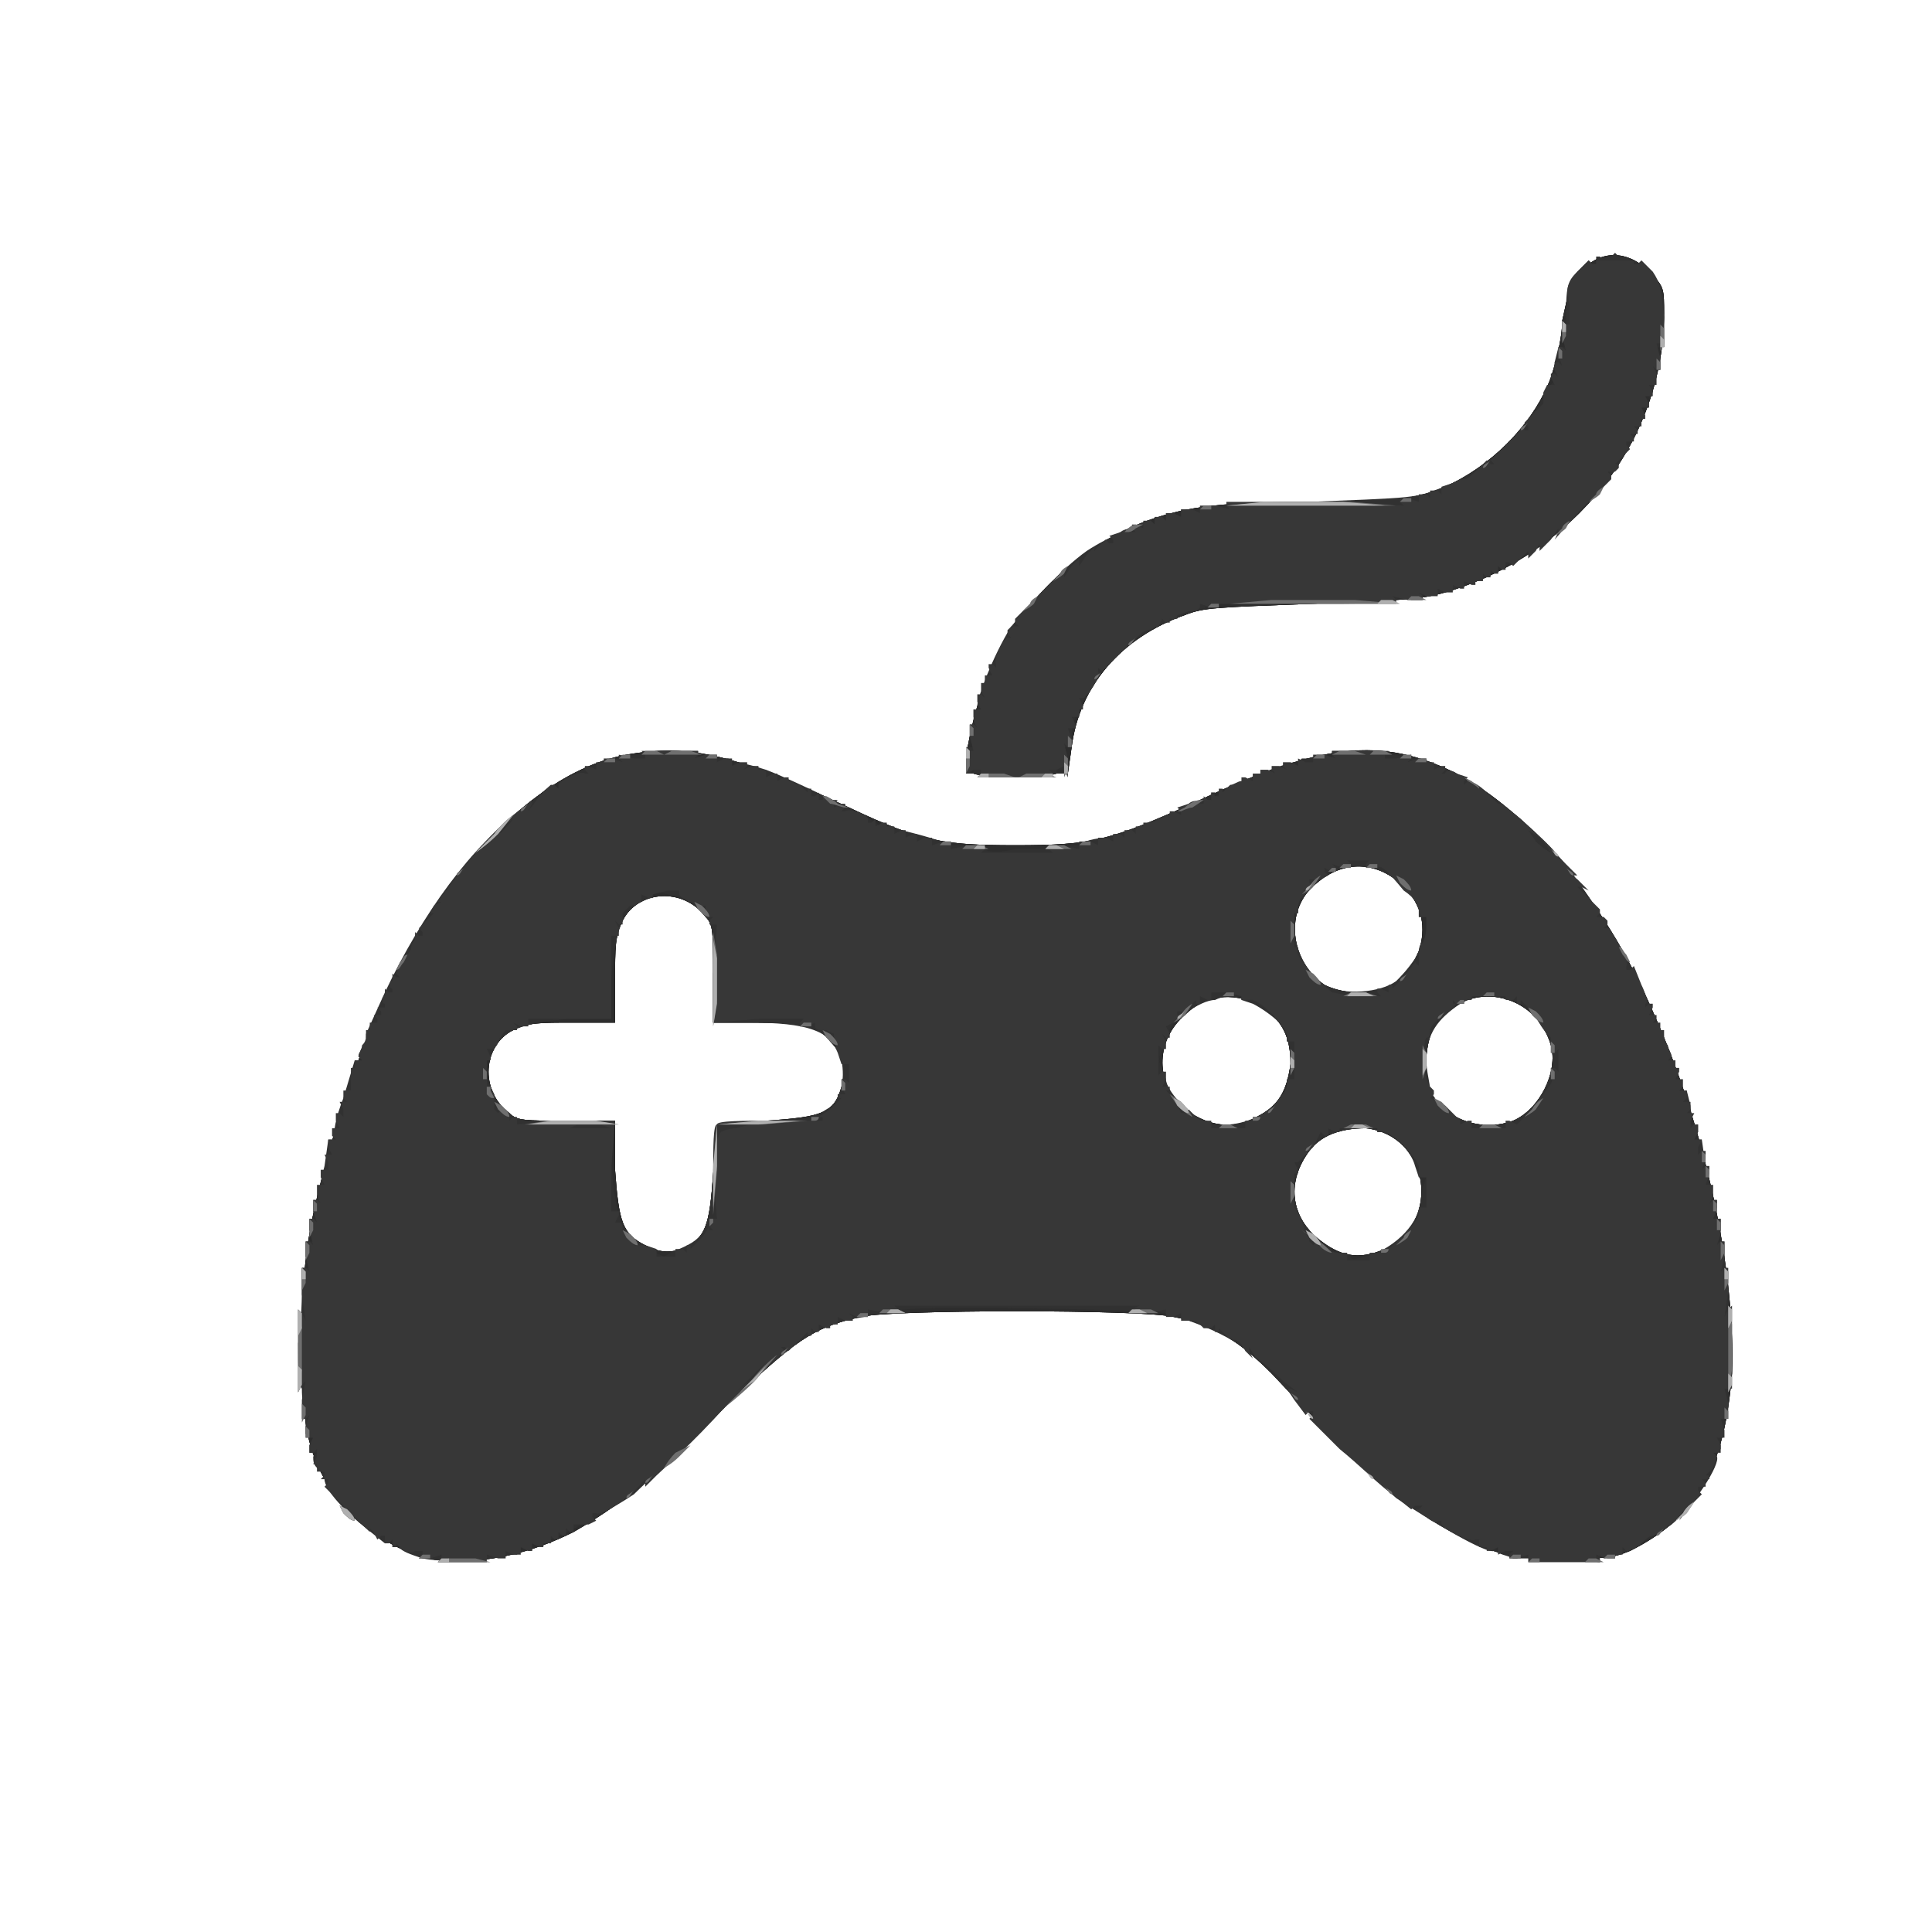
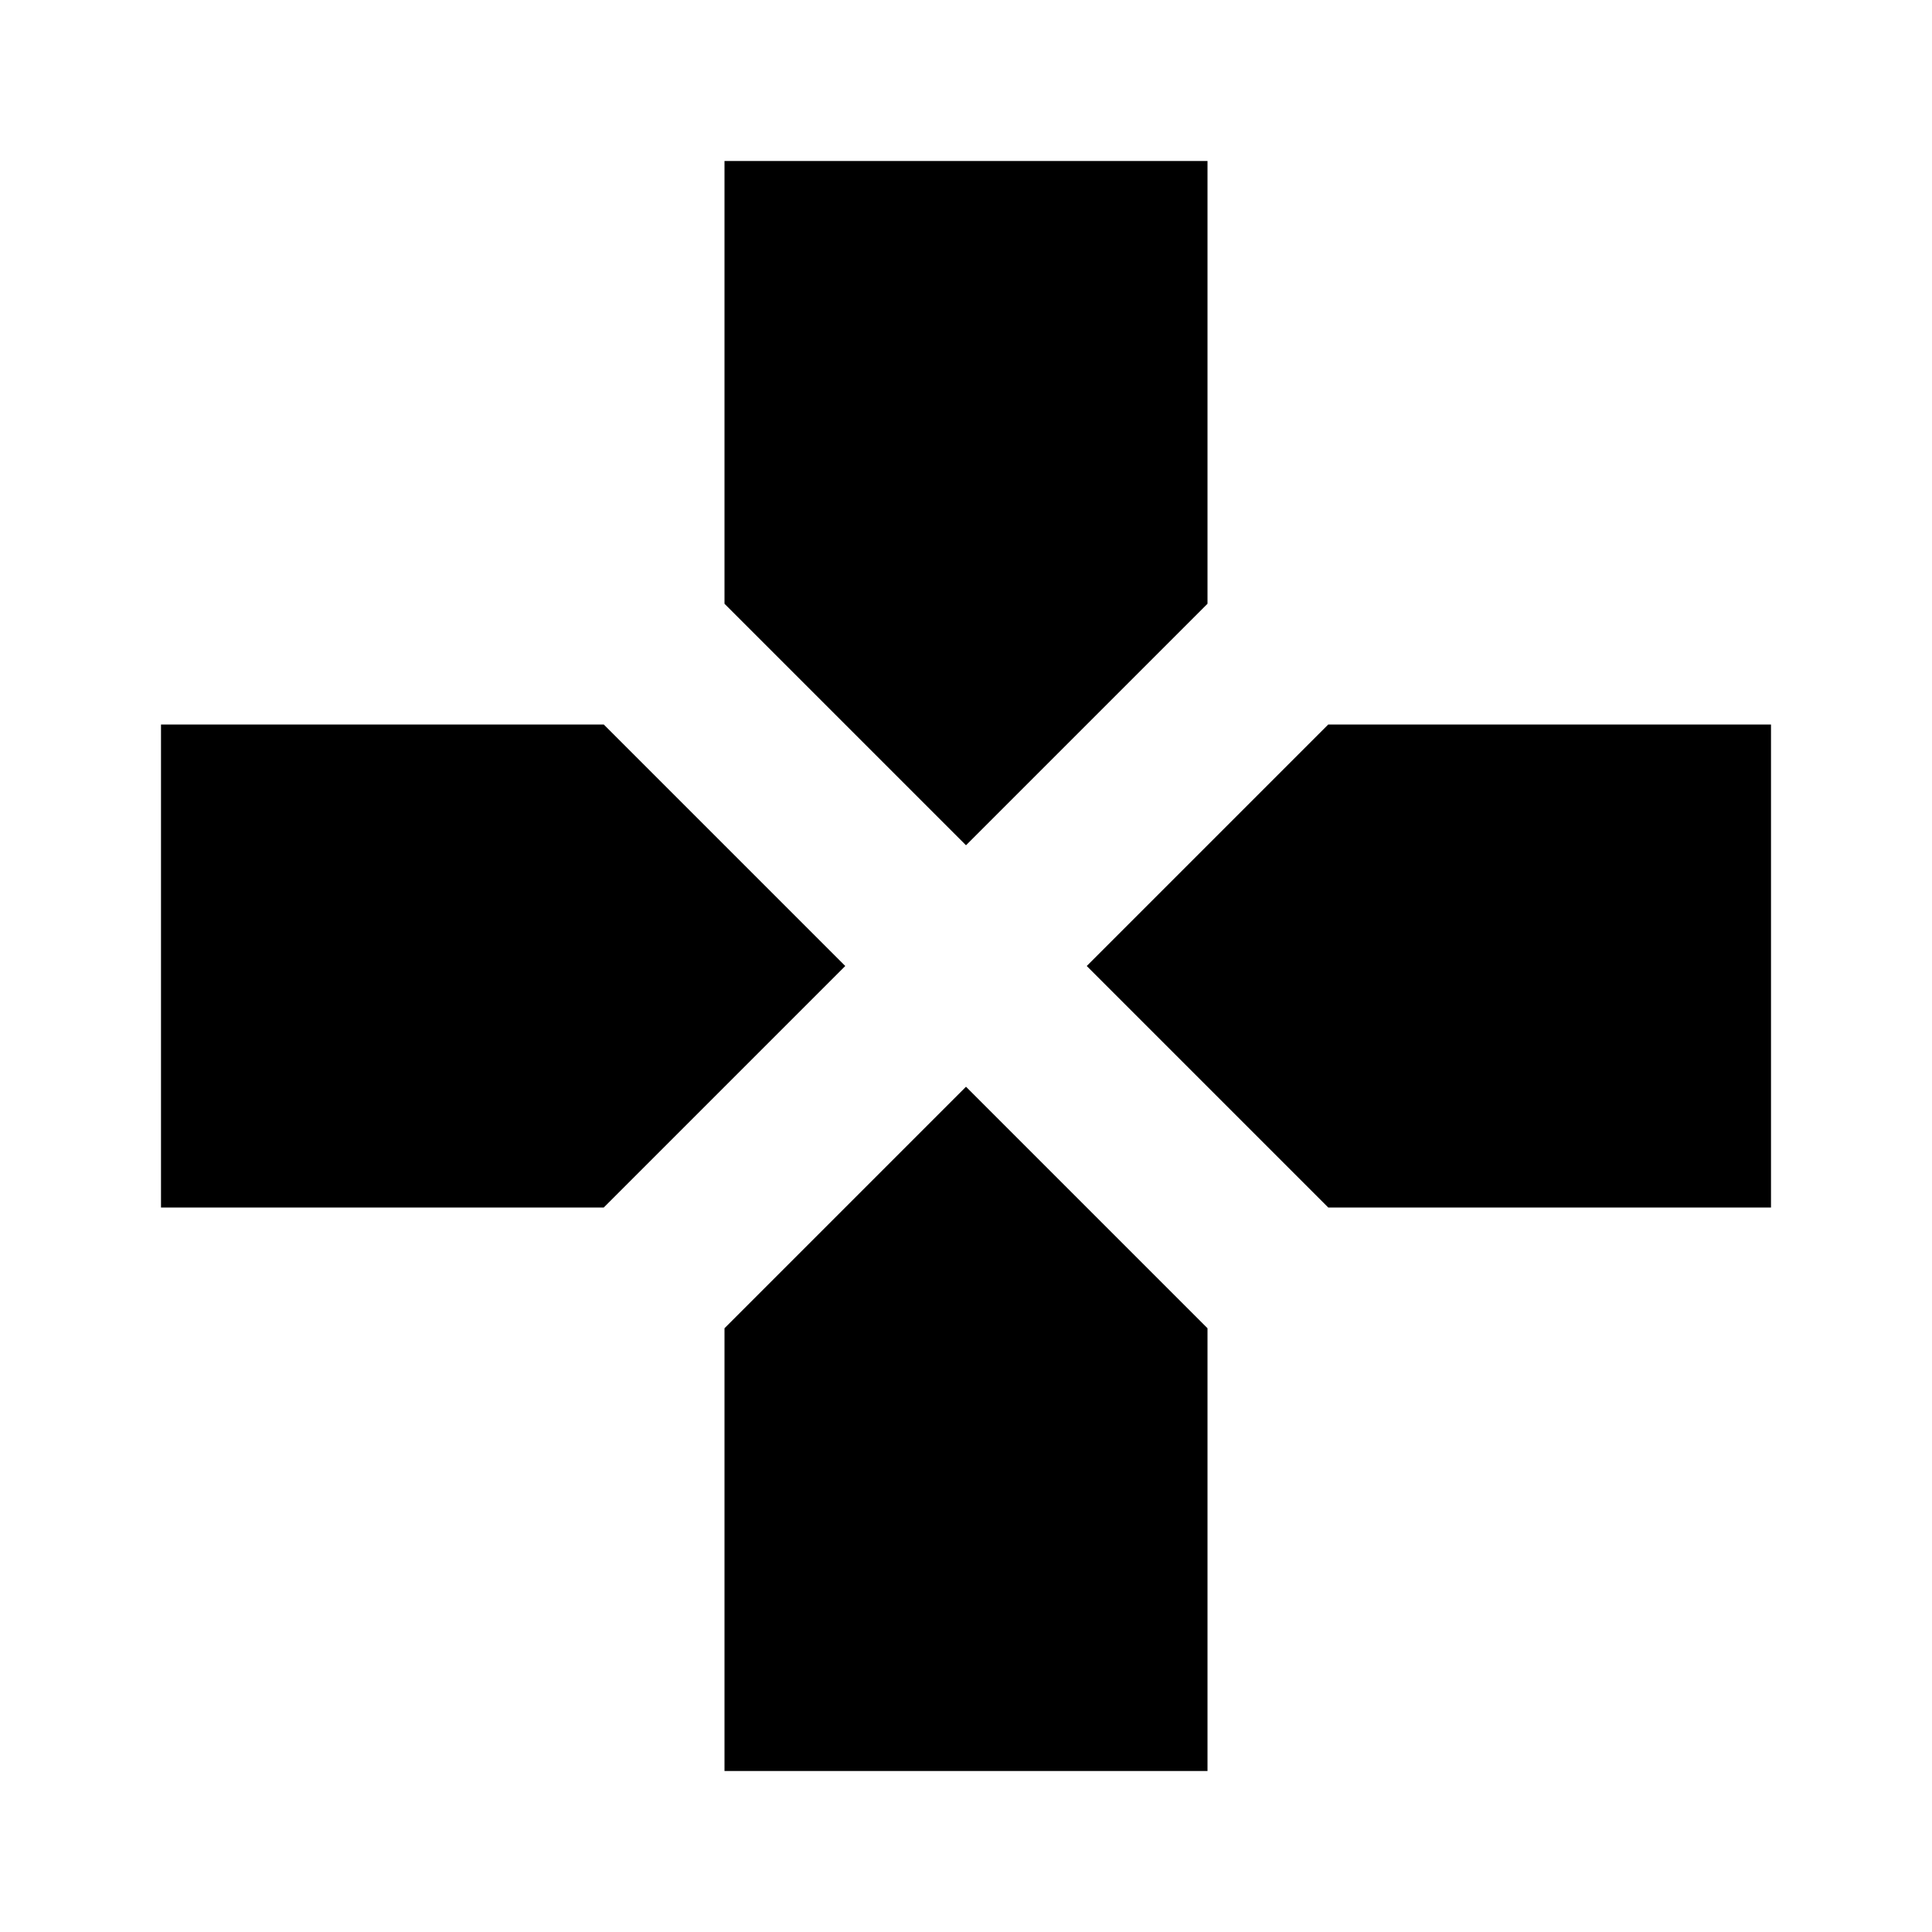
- <svg xmlns="http://www.w3.org/2000/svg" version="1.0" width="512pt" height="512pt" viewBox="0 0 512 512" preserveAspectRatio="xMidYMid meet">
-   <path fill="#000000" stroke="none" d=" M113 413  C102 410 90 401 86 392  C81 383 80 375 80 357  C80 337 81 327 87 306  C102 249 134 206 166 200  C183 197 195 200 225 214  C244 223 250 224 269 224  C289 224 294 223 318 212  C350 197 366 195 386 205  C405 215 425 238 438 268  C452 299 460 337 459 364  C457 389 450 402 432 411  C427 413 426 413 414 413  C402 413 401 413 393 410  C377 403 366 395 337 364  C329 356 322 351 311 349  C303 347 236 347 228 349  C215 352 211 355 192 373  C172 393 164 399 152 406  C138 413 124 415 113 413  Z  M367 331  C382 324 379 301 362 299  C355 299 350 301 347 305  C341 313 342 322 349 328  C355 333 360 334 367 331  Z  M181 331  C187 328 188 325 189 311  L190 298  L203 297  C218 296 221 295 223 288  C224 284 224 280 220 276  C217 272 213 271 200 271  L189 271  L189 258  C189 247 189 245 187 243  C181 235 169 236 165 244  C163 248 163 251 163 260  L163 271  L152 271  C143 271 140 271 136 273  C128 277 127 289 135 295  C137 297 139 297 150 297  L163 297  L163 310  C164 324 165 327 171 330  C175 332 177 332 181 331  Z  M333 296  C339 293 341 289 342 282  C342 275 340 271 335 267  C328 263 320 263 314 269  C307 275 306 285 312 292  C318 298 326 300 333 296  Z  M401 297  C408 294 413 284 411 277  C407 263 389 259 380 272  C378 276 377 284 379 289  C383 297 393 300 401 297  Z  M367 262  C371 260 374 257 376 252  C378 246 377 240 372 235  C365 228 356 228 349 234  C340 241 342 255 351 261  C355 263 362 264 367 262  Z  M258 205  L256 205  L256 202  C256 198 259 185 262 179  C269 161 285 145 304 138  C315 134 325 133 348 133  C371 133 377 132 385 128  C397 122 407 111 411 100  C412 97 414 90 414 85  C416 76 416 75 419 72  C424 66 432 66 438 73  C441 76 441 77 441 83  C441 117 417 147 383 157  C376 159 372 159 348 160  C322 161 319 161 314 163  C297 169 286 182 284 198  L283 205  L280 205  C276 206 260 206 258 205  Z  " />
-   <path fill="#050505" stroke="none" d=" M113 413  C102 410 90 401 86 392  C81 383 80 375 80 357  C80 337 81 327 87 306  C102 249 134 206 166 200  C183 197 195 200 225 214  C244 223 250 224 269 224  C289 224 294 223 318 212  C350 197 366 195 386 205  C405 215 425 238 438 268  C452 299 460 337 459 364  C457 389 450 402 432 411  C427 413 426 413 414 413  C402 413 401 413 393 410  C377 403 366 395 337 364  C329 356 322 351 311 349  C303 347 236 347 228 349  C215 352 211 355 192 373  C172 393 164 399 152 406  C138 413 124 415 113 413  Z  M367 331  C382 324 379 301 362 299  C355 299 350 301 347 305  C341 313 342 322 349 328  C355 333 360 334 367 331  Z  M181 331  C187 328 188 325 189 311  L190 298  L203 297  C218 296 221 295 223 288  C224 284 224 280 220 276  C217 272 213 271 200 271  L189 271  L189 258  C189 247 189 245 187 243  C181 235 169 236 165 244  C163 248 163 251 163 260  L163 271  L152 271  C143 271 140 271 136 273  C128 277 127 289 135 295  C137 297 139 297 150 297  L163 297  L163 310  C164 324 165 327 171 330  C175 332 177 332 181 331  Z  M333 296  C339 293 341 289 342 282  C342 275 340 271 335 267  C328 263 320 263 314 269  C307 275 306 285 312 292  C318 298 326 300 333 296  Z  M401 297  C408 294 413 284 411 277  C407 263 389 259 380 272  C378 276 377 284 379 289  C383 297 393 300 401 297  Z  M367 262  C371 260 374 257 376 252  C378 246 377 240 372 235  C365 228 356 228 349 234  C340 241 342 255 351 261  C355 263 362 264 367 262  Z  M258 205  L256 205  L256 202  C256 198 259 185 262 179  C269 161 285 145 304 138  C315 134 325 133 348 133  C371 133 377 132 385 128  C397 122 407 111 411 100  C412 97 414 90 414 85  C416 76 416 75 419 72  C424 66 432 66 438 73  C441 76 441 77 441 83  C441 117 417 147 383 157  C376 159 372 159 348 160  C322 161 319 161 314 163  C297 169 286 182 284 198  L283 205  L280 205  C276 206 260 206 258 205  Z  " />
-   <path fill="#2d2d2d" stroke="none" d=" M113 413  C102 410 90 401 86 392  C81 383 80 375 80 357  C80 337 81 327 87 306  C102 249 134 206 166 200  C183 197 195 200 225 214  C244 223 250 224 269 224  C289 224 294 223 318 212  C350 197 366 195 386 205  C405 215 425 238 438 268  C452 299 460 337 459 364  C457 389 450 402 432 411  C427 413 426 413 414 413  C402 413 401 413 393 410  C377 403 366 395 337 364  C329 356 322 351 311 349  C303 347 236 347 228 349  C215 352 211 355 192 373  C172 393 164 399 152 406  C138 413 124 415 113 413  Z  M367 331  C382 324 379 301 362 299  C355 299 350 301 347 305  C341 313 342 322 349 328  C355 333 360 334 367 331  Z  M181 331  C187 328 188 325 189 311  L190 298  L203 297  C218 296 221 295 223 288  C224 284 224 280 220 276  C217 272 213 271 200 271  L189 271  L189 258  C189 247 189 245 187 243  C181 235 169 236 165 244  C163 248 163 251 163 260  L163 271  L152 271  C143 271 140 271 136 273  C128 277 127 289 135 295  C137 297 139 297 150 297  L163 297  L163 310  C164 324 165 327 171 330  C175 332 177 332 181 331  Z  M333 296  C339 293 341 289 342 282  C342 275 340 271 335 267  C328 263 320 263 314 269  C307 275 306 285 312 292  C318 298 326 300 333 296  Z  M401 297  C408 294 413 284 411 277  C407 263 389 259 380 272  C378 276 377 284 379 289  C383 297 393 300 401 297  Z  M367 262  C371 260 374 257 376 252  C378 246 377 240 372 235  C365 228 356 228 349 234  C340 241 342 255 351 261  C355 263 362 264 367 262  Z  M258 205  L256 205  L256 202  C256 198 259 185 262 179  C269 161 285 145 304 138  C315 134 325 133 348 133  C371 133 377 132 385 128  C397 122 407 111 411 100  C412 97 414 90 414 85  C416 76 416 75 419 72  C424 66 432 66 438 73  C441 76 441 77 441 83  C441 117 417 147 383 157  C376 159 372 159 348 160  C322 161 319 161 314 163  C297 169 286 182 284 198  L283 205  L280 205  C276 206 260 206 258 205  Z  " />
-   <path fill="#313131" stroke="none" d=" M112 413  C109 412 106 411 106 410  L106 409  L105 410  L104 410  L104 409  L104 408  L103 408  L102 409  L97 405  C92 401 86 395 86 392  C86 391 85 390 84 389  C83 388 83 387 83 386  L84 385  L83 385  L82 385  L82 383  L83 381  L82 381  L81 380  L81 375  C80 372 80 369 80 368  C79 367 79 362 79 356  C80 350 80 343 80 341  L80 336  L81 336  L82 336  L81 333  L81 329  L82 329  L83 329  L82 326  L82 323  L83 323  L84 323  L83 321  L83 318  L84 318  L85 318  L85 317  C84 317 85 313 86 309  L87 302  L88 302  L89 302  L89 301  C88 301 89 296 91 291  L94 281  L95 281  L96 281  L95 280  C95 279 96 278 96 277  L98 275  L97 275  L97 274  L102 263  C112 242 125 224 139 214  L146 208  L147 209  L148 209  L148 208  C148 206 161 201 165 201  C167 200 169 200 170 200  C170 199 174 199 178 199  L185 199  L185 200  L185 201  L189 201  L193 201  L194 202  L194 203  L195 202  C196 202 200 203 203 204  C211 207 231 217 232 218  C232 218 233 219 234 219  C235 219 248 222 252 224  C253 224 255 224 257 224  C259 224 261 224 261 225  C262 226 265 226 269 225  C272 225 278 225 280 225  C282 224 285 224 286 224  C287 223 290 222 294 222  C298 221 304 218 309 216  C314 214 318 212 319 212  L321 212  L321 211  L321 210  L322 210  L322 211  L324 210  C326 208 341 202 343 202  L344 203  L344 202  L345 201  L349 201  L353 201  L353 200  L353 199  L360 199  C364 199 368 199 368 200  C369 200 371 200 373 201  C383 201 402 214 414 228  C423 239 437 263 438 269  C438 270 439 271 439 271  C440 272 446 287 445 288  L445 289  L446 289  L447 289  L448 293  C448 295 449 297 448 297  L448 298  L449 298  L450 298  L450 300  L449 302  L450 302  L451 302  L452 309  C453 313 454 317 453 317  L453 318  L454 318  L455 318  L455 321  L454 323  L455 323  L456 323  L456 326  L455 329  L456 329  L457 329  L457 332  C457 333 457 335 457 336  C458 337 458 345 458 354  C458 372 458 375 457 376  C457 377 457 379 456 381  L456 384  L455 385  L454 385  L455 386  C456 388 449 399 443 404  C437 408 428 413 425 413  L424 412  L424 413  L424 414  L414 413  L405 413  L405 413  L405 413  L401 413  C399 412 397 412 397 411  L397 410  L396 411  C394 412 379 403 370 397  C362 390 350 378 339 366  C331 357 325 353 309 348  C304 347 247 346 240 347  C238 347 233 348 229 349  C216 351 211 355 192 373  C182 383 171 393 168 396  C159 402 143 410 142 409  L141 409  L141 410  L141 411  L140 411  L138 410  L138 411  L137 412  L134 412  C132 413 130 413 129 413  C128 414 117 414 112 413  Z  M365 332  C373 328 377 322 377 315  L378 312  L377 312  L376 312  L375 309  C374 305 369 300 366 300  L365 300  L365 299  L365 298  L359 299  C352 300 350 301 346 306  C343 310 342 316 344 321  C345 325 352 332 355 332  C356 332 357 332 358 333  C358 334 359 334 365 332  Z  M180 331  C187 328 188 326 189 311  L190 298  L203 297  C214 297 216 296 219 294  C223 292 224 286 223 281  C221 273 214 271 198 271  L189 271  L189 258  C189 247 189 245 187 243  C184 239 182 238 177 237  L173 236  L173 237  C173 237 172 238 170 239  C165 241 163 247 162 259  C162 265 162 270 162 270  C162 270 157 270 151 270  C139 271 133 273 131 278  C130 280 129 281 129 281  L128 281  L129 285  C130 290 131 292 135 295  C137 297 139 297 150 297  L163 297  L162 303  C162 312 163 323 166 326  C167 328 171 331 176 333  C176 333 178 332 180 331  Z  M333 296  C339 293 342 289 342 281  C342 275 341 274 339 271  C337 269 334 267 332 266  L329 265  L329 264  L329 263  L327 264  C326 264 324 264 322 265  C318 265 310 271 310 273  C310 274 309 276 308 278  C307 280 307 282 308 283  C308 284 309 286 309 286  C309 289 315 295 318 297  C323 299 329 298 333 296  Z  M401 297  C408 294 413 284 411 277  C410 273 406 268 403 266  C402 265 399 265 396 264  C392 263 391 264 387 266  C381 270 378 274 378 281  C378 284 379 287 379 289  C383 297 393 300 401 297  Z  M370 260  C371 259 373 257 375 254  C376 252 377 250 377 250  C377 250 378 248 378 246  L378 243  L377 243  L376 243  L376 241  C376 240 374 237 372 235  C365 228 356 228 348 234  C347 236 345 238 344 240  L344 242  L343 242  L342 242  L343 247  C344 254 347 258 351 261  C356 264 366 263 370 260  Z  M258 205  L258 204  L257 205  L256 205  L256 202  L256 198  L257 198  L258 198  L257 195  L257 192  L258 192  L259 192  L258 190  L258 188  L259 188  L260 188  L259 187  C259 185 263 174 268 166  C273 160 281 151 288 146  C294 142 304 138 305 138  L306 139  L306 138  L306 137  L308 137  L309 138  L309 137  L309 136  L311 136  L313 137  L313 136  L313 135  L315 135  C316 135 317 135 318 135  C319 134 332 133 347 133  C372 132 375 132 380 130  C392 126 402 117 408 107  C409 105 411 102 411 102  C411 102 412 101 412 101  C412 100 412 98 412 96  L413 92  L414 92  L415 92  L415 88  C415 76 415 75 418 72  L421 69  L422 70  L423 70  L423 69  L423 68  L424 68  C425 69 426 68 427 68  L428 67  L429 68  C430 68 431 68 432 69  C433 69 436 70 437 72  C440 75 441 76 441 84  L441 92  L440 92  L439 92  L440 95  L440 98  L439 98  L439 98  L438 101  L438 104  L437 105  L436 105  L437 107  L437 108  L436 108  L435 108  L435 109  C437 112 426 129 417 137  C411 143 399 151 398 150  L397 150  L397 151  L397 152  L396 152  L396 151  L394 153  C392 154 379 158 378 158  L377 157  L377 158  L377 159  L374 159  L371 158  L370 159  C370 160 360 160 347 160  C335 160 324 160 323 160  C304 165 293 173 287 186  C286 188 285 190 285 190  L285 190  L284 194  L284 198  L283 198  L282 198  L283 202  L283 205  L282 204  L280 204  L280 205  C279 206 259 206 258 205  Z  " />
-   <path fill="#373737" stroke="none" d=" M117 413  L117 412  L114 413  L111 413  L112 412  L112 411  L110 411  C109 412 108 411 107 411  L105 409  L105 410  L104 410  L104 409  L104 408  L103 409  L102 409  L102 408  L102 407  L101 407  L100 408  L99 406  L98 405  L98 405  L98 406  L92 400  L86 394  L87 393  L87 392  L86 392  L85 392  L86 391  L86 390  L85 390  L84 390  L84 388  L85 387  L84 388  L83 388  L84 386  L84 384  L83 385  L82 385  L82 383  L83 381  L82 381  L81 381  L81 378  L82 375  L81 376  L80 376  L80 371  L81 366  L80 367  L79 369  L79 358  L79 347  L80 348  L81 350  L80 343  L80 336  L81 336  L82 337  L81 333  L81 329  L82 329  L83 330  L82 326  L82 323  L83 323  L84 324  L83 321  L83 318  L84 318  L85 319  L84 317  L84 314  L85 314  L86 314  L85 312  L85 310  L86 310  L87 310  L87 308  L86 306  L87 306  L88 306  L87 304  L87 302  L88 302  L89 302  L88 301  L88 299  L89 299  L90 299  L89 297  L89 295  L90 295  L91 296  L91 294  L90 292  L91 292  L92 292  L91 291  L91 289  L92 289  L93 289  L93 288  C93 287 93 286 93 285  L93 283  L94 283  L95 284  L94 283  L94 281  L95 281  L96 281  L95 280  C95 279 96 278 96 277  C97 276 97 275 97 274  L97 273  L98 273  L99 274  L98 273  L98 271  L99 271  L100 271  L100 270  L99 269  L100 269  L101 269  L101 268  L100 267  L101 267  L102 267  L102 266  C101 266 101 264 102 264  L102 262  L103 263  L104 263  L104 262  C103 262 103 260 104 260  L104 258  L105 259  L106 259  L105 258  C105 257 106 255 107 254  C108 253 109 252 109 251  C109 251 109 250 110 249  L110 247  L111 248  L112 248  L112 247  L111 246  L113 244  L115 242  L114 242  L114 242  L115 240  L117 239  L117 239  L116 239  L119 235  C124 228 131 220 136 216  L141 212  L141 213  L140 215  L143 211  L146 208  L147 208  L148 209  L148 208  C148 207 154 204 155 205  L156 205  L155 204  L155 203  L156 203  L158 204  L158 203  L158 202  L160 202  L161 203  L160 202  L160 201  L162 201  L165 202  L164 201  L164 200  L168 201  L171 201  L171 200  L170 199  L178 199  L185 199  L185 200  L184 201  L187 200  L190 200  L190 201  L190 202  L192 201  L194 201  L194 202  L194 203  L196 202  L198 202  L198 203  L197 204  L199 203  L201 203  L201 204  L200 205  L201 204  L203 204  L203 205  L203 206  L205 205  L206 205  L206 206  L206 207  L208 206  L209 206  L209 207  L208 208  L209 207  C210 207 211 208 212 208  L214 210  L214 209  L215 209  L215 210  L215 211  L216 211  L217 210  L217 211  L217 212  L218 212  C218 211 220 211 220 212  L222 212  L221 213  L221 214  L223 213  L224 213  L224 214  L223 215  L224 215  C225 214 230 216 230 217  L230 218  L231 218  L232 217  L232 218  L232 219  L234 218  L235 218  L235 219  L234 220  L235 219  L237 219  L237 220  L237 221  L239 220  L240 220  L240 221  L240 222  L242 221  L243 221  L243 222  L243 223  L245 222  L247 222  L247 223  L247 224  L250 223  L252 223  L252 224  L252 225  L257 224  L261 224  L261 225  L260 226  L270 226  L279 226  L278 225  L277 224  L281 224  L286 225  L286 224  L286 223  L289 223  L291 224  L291 223  L291 222  L293 222  L295 223  L295 222  L295 221  L297 221  L298 222  L298 221  L298 220  L300 220  L301 221  L301 220  L301 219  L303 219  L304 220  L303 219  L303 218  L304 218  C305 218 306 218 307 217  C308 217 309 216 310 216  L311 217  L310 216  L310 215  L311 215  L313 216  L313 215  L312 214  L315 213  C316 212 318 212 318 213  L319 213  L319 212  L319 211  L320 212  L321 212  L321 211  L321 210  L322 211  L323 211  L323 210  L323 209  L324 209  L324 210  L326 208  C327 208 328 207 329 207  L330 208  L329 207  L329 206  L330 206  L332 207  L332 206  L332 205  L334 205  L335 206  L334 205  L334 204  L336 204  L338 205  L337 204  L337 203  L339 203  L341 204  L340 203  L340 202  L342 202  L344 203  L344 202  L344 201  L346 202  L348 202  L348 201  L348 200  L351 200  L354 201  L353 200  L353 199  L361 199  L368 199  L367 200  L367 201  L370 201  L374 200  L374 201  L373 202  L376 201  L378 201  L378 202  L377 203  L378 202  L380 202  L380 203  L380 204  L382 203  L383 203  L383 204  L382 205  L383 205  C383 204 385 204 386 205  L389 206  L388 207  L388 208  L389 207  C390 207 392 208 394 210  L397 213  L397 213  L398 213  L403 217  C406 220 411 224 413 227  L418 232  L416 232  L415 231  L418 233  L421 236  L419 235  L418 235  L421 238  L424 241  L424 242  L423 243  L425 243  L426 244  L426 245  L425 246  L426 246  C427 246 432 255 431 256  L431 257  L432 257  L433 256  L435 261  C436 263 437 266 436 266  L436 267  L437 266  L438 266  L438 267  L437 269  L438 269  L439 269  L439 270  L438 271  L439 271  L440 271  L440 273  L439 274  L440 273  L441 273  L441 274  C441 275 441 276 442 277  C442 278 443 279 443 280  L442 281  L443 281  L444 281  L444 283  L443 284  L444 283  L445 283  L445 284  L444 286  L445 286  L446 286  L446 288  L445 289  L446 289  L447 289  L447 291  L446 292  L447 292  L448 292  L448 294  L447 295  L448 295  L449 295  L448 297  L448 299  L449 298  L450 298  L450 300  L449 302  L450 302  L451 302  L450 304  L450 306  L451 305  L452 305  L452 307  L451 310  L452 309  L453 309  L453 311  L452 314  L453 314  L454 314  L454 317  L453 319  L454 318  L455 318  L455 320  L454 323  L455 323  L456 323  L456 327  L455 330  L456 329  L457 329  L457 333  L456 337  L457 336  L458 336  L458 342  L457 349  L458 347  L459 346  L459 357  L459 368  L458 368  L457 368  L458 372  L458 376  L457 376  L456 376  L457 379  L457 381  L456 381  L455 381  L456 383  L456 385  L455 385  L454 385  L455 386  C455 387 454 388 454 389  L452 391  L453 391  L453 392  L452 392  L451 392  L452 393  L452 394  L451 394  L450 394  L450 395  L451 396  L448 399  L445 403  L446 401  L448 398  L444 403  C441 405 439 407 438 407  C437 407 436 408 435 409  C434 410 432 411 431 411  L430 410  L430 411  L430 412  L428 412  L427 411  L428 412  L428 413  L426 413  L423 412  L423 413  L424 414  L414 414  L405 414  L405 413  L405 412  L402 413  L400 413  L400 412  L401 411  L399 411  L397 412  L397 411  L397 410  L395 411  L394 411  L394 410  L395 409  L394 410  L392 410  L392 409  L392 408  L391 408  C390 409 382 405 382 404  L382 403  L381 403  C381 404 379 403 378 402  L375 400  L376 400  L377 399  L375 399  L374 400  L369 396  C366 394 360 388 355 384  L347 376  L348 375  L348 374  L347 374  L346 375  L343 371  L341 368  L342 368  L344 369  L340 366  C338 364 335 361 333 360  L331 357  L331 358  L332 360  L330 358  C329 356 328 355 327 355  C326 355 325 354 324 353  L323 352  L323 353  L322 353  L322 352  L322 351  L321 352  L319 352  L318 351  C317 350 316 350 315 350  L313 350  L313 349  L313 348  L311 349  L309 349  L309 348  L309 347  L304 348  L299 348  L300 347  L302 346  L269 346  L237 346  L238 347  L240 348  L235 348  L230 347  L230 348  L230 349  L227 349  L225 348  L226 349  L226 350  L224 350  L222 349  L222 350  L222 351  L220 351  L219 350  L220 351  L220 352  L219 352  L217 351  L217 352  L217 353  L216 353  L215 352  L215 353  L215 354  L214 354  L214 353  L211 356  L209 358  L208 357  L207 357  L207 357  L208 358  L192 373  C184 382 175 390 174 391  L171 394  L171 392  L172 391  L170 393  C167 397 159 402 158 401  L157 401  L157 402  L158 403  L156 404  C155 404 153 404 153 404  L152 404  L152 405  L152 406  L151 406  L150 405  L150 406  L150 407  L149 407  L148 406  L148 407  L148 408  L147 408  L146 407  L146 408  L146 409  L144 409  L143 408  L144 409  L144 410  L143 410  L141 409  L141 410  L141 411  L140 411  L138 410  L138 411  L138 412  L136 412  L134 411  L134 412  L134 413  L132 413  L129 412  L129 413  L129 414  L122 414  L116 414  L117 413  Z  M200 365  L203 361  L203 361  C203 361 201 363 199 365  L195 369  L195 369  C195 369 197 367 200 365  Z  M363 333  L363 332  L366 332  C369 331 377 323 376 321  L376 320  L377 320  L378 320  L378 316  L378 312  L377 312  L376 312  L376 309  C375 306 368 299 366 300  L365 300  L365 299  L365 299  L360 299  L355 299  L355 299  L355 300  L354 300  L352 299  L352 300  L352 301  L351 301  L350 300  L348 304  C346 306 344 308 344 308  L343 308  L344 310  L344 311  L343 311  L343 311  L343 315  C343 318 343 320 343 320  C344 321 346 326 346 327  C346 327 347 328 347 329  L348 330  L349 329  L350 329  L352 331  C353 332 354 332 355 332  L357 332  L357 333  L357 334  L360 334  L363 334  L363 333  Z  M179 332  L179 331  L181 331  L182 332  L182 331  L182 330  L183 330  L183 331  L186 328  L188 325  L188 326  L189 326  L188 325  L188 323  L189 323  L190 323  L189 311  C189 304 189 298 190 298  C190 297 197 297 204 297  L218 297  L218 296  L217 296  L220 294  L223 291  L222 291  L222 290  L223 290  L224 290  L223 288  L223 286  L224 286  L225 287  L225 285  L225 282  L224 282  L223 282  L222 279  C221 277 221 275 221 275  L221 274  L219 273  C217 273 216 273 216 272  L216 271  L214 272  L212 272  L212 271  L213 270  L201 270  L189 271  L189 258  L190 245  L189 245  L188 245  L188 244  L189 243  L187 243  L186 242  L187 241  L187 240  L186 240  C185 240 180 238 180 237  L180 236  L177 236  L173 237  L173 237  L173 238  L172 238  L170 237  L170 238  C170 239 169 240 167 240  L165 242  L165 242  C165 243 165 243 165 244  L165 245  L164 245  L163 244  L164 246  L164 248  L163 248  L162 248  L162 259  L162 270  L151 270  L140 270  L140 271  L140 272  L138 272  L136 271  L137 272  L137 273  L136 273  C135 273 135 273 134 273  C134 273 133 274 132 276  C132 277 131 278 130 278  L129 278  L130 280  L130 281  L129 281  L129 281  L129 285  L129 288  L129 288  L130 288  L131 290  C131 291 131 293 131 294  L132 295  L133 294  L134 294  L135 295  L135 297  L136 296  L137 296  L137 297  L137 298  L150 297  L163 297  L162 309  L162 321  L163 321  L164 321  L164 322  L163 324  L164 324  C165 324 165 325 165 326  C166 328 167 329 168 330  C168 330 170 330 171 330  L174 331  L174 332  L174 333  L177 333  L179 333  L179 332  Z  M195 299  L199 298  L194 298  L190 298  L190 300  L190 302  L191 300  C191 300 193 299 195 299  Z  M159 298  C157 298 155 298 153 298  L151 299  L156 299  L162 299  L159 298  Z  M330 298  L330 297  L332 297  L333 298  L332 297  L332 296  L333 296  C335 296 342 289 341 287  L341 286  L342 286  L343 286  L343 281  L343 276  L342 276  L341 276  L341 275  C342 273 335 266 332 265  L329 265  L329 264  L329 264  L325 263  L321 263  L321 264  L321 265  L320 265  L318 264  L318 265  L318 266  L317 266  L317 265  L315 267  L314 269  L313 268  L312 268  L312 269  L313 270  L311 271  L309 272  L310 274  L310 275  L309 275  L308 274  L309 276  L309 278  L308 278  L307 277  L307 281  L307 285  L308 284  L309 284  L309 286  L308 288  L309 288  L310 288  L310 289  L309 289  L312 292  L315 294  L313 293  L311 292  L312 293  L313 295  L314 295  L315 294  L317 296  C318 297 319 297 320 297  L321 297  L321 298  L321 299  L326 299  L330 299  L330 298  Z  M399 298  L399 297  L400 297  L402 298  L406 294  C411 287 412 287 411 285  L411 283  L412 283  L413 284  L413 281  L413 278  L412 279  L411 279  L411 277  C411 276 411 275 411 275  C410 274 408 272 407 269  L403 265  L403 266  L402 266  L402 265  L402 264  L401 265  L399 265  L399 264  L399 264  L395 264  L390 264  L390 264  L390 265  L388 265  L387 264  L388 265  L388 266  L386 266  L385 265  L385 266  L386 266  L383 269  C381 270 379 272 379 273  C379 274 379 275 378 275  C377 276 377 286 379 288  L380 289  L380 290  L379 291  L383 293  C385 295 387 297 387 297  L387 298  L389 297  L390 297  L390 298  L390 299  L394 299  L399 299  L399 298  Z  M365 263  L365 262  L366 262  L368 263  L368 262  L368 261  L369 261  L369 262  L372 259  L375 255  L375 255  L376 256  L376 253  C376 252 376 250 377 250  C377 250 378 248 378 246  L378 243  L377 243  L376 243  L376 241  C376 240 375 238 372 236  C367 230 366 229 364 230  L362 230  L362 229  L363 228  L360 228  L357 228  L358 229  L358 230  L356 230  L353 229  L354 230  L354 231  L353 231  L351 230  L351 231  L352 232  L350 233  C349 233 348 233 348 233  L347 233  L347 234  L348 235  L346 237  C344 238 344 240 344 241  L344 242  L343 242  L343 242  L343 247  L343 251  L343 251  L344 251  L344 252  C343 253 348 259 353 263  C354 263 357 264 360 264  L366 264  L365 263  Z  M136 217  L136 217  L136 217  C136 217 133 219 131 222  L127 227  L131 222  C134 220 136 217 136 217  Z  M411 226  C411 226 410 224 408 222  L405 220  L407 223  C409 225 411 226 411 226  L411 226  L411 226  Z  M91 401  L90 399  L92 400  C93 401 94 402 94 403  L94 403  L94 403  C93 403 92 402 91 401  Z  M260 205  L260 204  L258 204  L256 205  L256 201  L256 198  L257 199  L258 199  L257 195  L257 192  L258 192  L259 193  L258 191  L258 188  L259 188  L260 188  L259 186  L259 184  L260 184  L261 185  L260 183  L260 181  L261 181  L262 182  L261 181  L261 179  L262 179  L263 179  L262 177  L262 176  L263 176  L264 177  L264 176  C263 175 266 169 267 169  L268 169  L267 168  L267 167  L268 166  L270 166  L269 165  L269 164  L276 157  L283 150  L282 151  L282 153  L284 150  L287 147  L286 148  L286 150  L288 147  L290 145  L290 145  L290 146  L291 145  L293 143  L294 144  L295 144  L295 143  L294 142  L297 141  C298 140 300 140 300 141  L301 141  L300 140  L300 139  L301 139  L303 140  L303 139  L303 138  L305 138  L306 139  L306 138  L306 137  L308 137  L309 138  L309 137  L309 136  L311 136  L313 137  L313 136  L313 135  L316 135  L318 136  L318 135  L318 134  L322 134  L326 135  L325 134  L325 133  L348 133  L372 134  L371 133  L371 132  L373 132  L376 133  L376 132  L376 131  L378 131  L379 132  L379 131  L379 130  L381 130  L382 131  L382 130  L382 129  L385 128  C387 127 388 127 388 127  C389 127 390 126 392 124  L394 122  L395 123  L397 123  L396 123  L395 122  L399 118  L404 113  L404 114  L405 114  L405 113  L404 112  L406 110  L409 107  L409 107  C409 107 409 105 409 104  L410 102  L411 102  L412 102  L411 100  L411 99  L412 99  L413 100  L412 98  L412 96  L413 96  L414 97  L413 94  L413 92  L414 92  L415 93  L414 89  L414 85  L415 86  L416 86  L416 81  C415 76 415 76 418 72  L421 69  L422 70  L423 70  L423 69  L423 69  L428 69  L433 69  L433 69  L433 70  L434 70  L435 69  L438 72  C440 75 440 76 441 84  L441 92  L440 91  L439 91  L440 95  L440 98  L439 98  L438 97  L439 99  L439 102  L438 102  L437 102  L438 104  L438 105  L437 105  L436 105  L437 107  L437 108  L436 108  L435 108  L436 110  L436 111  L435 111  L434 110  L435 111  L435 113  L434 113  L433 113  L434 114  L434 115  L433 115  L432 115  L433 116  L433 117  L432 117  L431 117  L431 118  L432 119  L430 121  L428 123  L429 123  L429 124  L428 125  L426 125  L427 126  L427 127  L419 135  L412 143  L413 141  L413 140  L411 143  L408 146  L408 145  L408 144  L407 146  L405 148  L405 147  L405 146  L403 148  L401 150  L400 149  L399 149  L399 150  L399 151  L398 151  L397 150  L397 151  L397 152  L396 152  L395 151  L395 152  L395 153  L394 153  L393 152  L393 153  L393 154  L391 154  L390 153  L391 154  L391 155  L390 155  L388 154  L388 155  L388 156  L387 156  L385 155  L385 156  L385 157  L383 157  L381 156  L381 157  L381 158  L378 158  L376 157  L377 158  L377 159  L373 159  L369 158  L370 159  L370 160  L347 160  L323 160  L323 160  L323 161  L321 161  L318 160  L318 161  L317 162  L315 162  L312 163  L312 163  L312 164  L310 164  L309 163  L310 164  L310 165  L309 165  L308 164  L307 166  C306 166 305 167 304 167  C303 167 300 170 297 173  L292 178  L291 177  L291 177  L291 178  C292 179 288 185 287 185  L286 185  L287 187  L287 188  L286 188  L285 187  L286 188  L286 190  L285 190  L284 190  L285 192  L285 193  L284 193  L283 193  L284 196  L284 198  L283 198  L282 197  L283 201  L283 206  L282 204  L282 203  L280 204  L278 204  L279 205  L279 206  L269 206  L259 206  L260 205  Z  " />
-   <path fill="#6f6f6f" stroke="none" d=" M119 413  C121 413 124 413 126 413  L130 414  L123 414  L116 414  L119 413  Z  M406 413  L407 413  L408 413  L408 414  L406 414  L405 414  L406 413  Z  M421 413  C421 413 423 413 423 413  L425 414  L422 414  L420 414  L421 413  Z  M112 412  L113 412  L114 412  L114 413  L112 413  L111 413  L112 412  Z  M401 412  L402 412  L403 412  L403 413  L401 413  L400 413  L401 412  Z  M426 412  L427 412  L428 412  L428 413  L426 413  L425 413  L426 412  Z  M439 407  C439 406 440 406 441 405  L443 404  L441 405  C440 406 440 407 439 407  L439 407  L439 407  Z  M91 401  L90 399  L92 400  C93 401 94 402 94 403  L94 403  L94 403  C93 403 92 402 91 401  Z  M446 401  C447 399 449 398 449 398  L449 398  L447 401  C446 402 444 403 444 403  L444 403  L446 401  Z  M166 397  C166 396 167 396 168 395  L170 394  L168 395  C167 396 167 397 166 397  L166 397  L166 397  Z  M367 394  L366 393  L367 394  C368 395 369 395 369 396  L369 396  L369 396  C368 396 368 395 367 394  Z  M171 393  C171 392 172 392 173 391  L175 390  L173 391  C172 392 172 393 171 393  L171 393  L171 393  Z  M360 388  L357 385  L360 388  C362 390 364 392 364 392  L364 392  L364 392  C364 392 362 390 360 388  Z  M176 389  C176 389 177 387 179 385  L183 383  L180 386  C178 388 176 389 176 389  L176 389  L176 389  Z  M81 379  L81 378  L82 379  L82 380  L82 381  L81 381  L81 379  Z  M348 376  L345 373  L348 376  C350 378 352 380 352 380  L352 380  L352 380  C352 380 350 378 348 376  Z  M80 374  L80 372  L81 373  C81 373 81 375 81 375  L80 377  L80 374  Z  M457 374  L457 373  L458 374  L458 375  L458 376  L457 376  L457 374  Z  M199 366  C202 362 206 359 206 359  L206 359  L200 366  C196 370 192 373 192 373  L192 373  L199 366  Z  M342 369  L341 368  L342 369  C343 370 344 370 344 371  L344 371  L344 371  C343 371 343 370 342 369  Z  M79 358  L79 347  L80 352  C80 355 80 360 80 363  L79 369  L79 358  Z  M458 357  L458 346  L459 351  C459 354 459 360 459 363  L458 369  L458 357  Z  M207 359  C207 358 208 358 209 357  L211 356  L209 357  C208 358 208 359 207 359  L207 359  L207 359  Z  M228 348  L229 348  L230 348  L230 349  L228 349  L227 349  L228 348  Z  M234 347  C235 347 237 347 238 347  L240 348  L236 348  L233 348  L234 347  Z  M301 347  C302 347 304 347 305 347  L307 348  L303 348  L299 348  L301 347  Z  M80 339  L80 336  L81 337  C81 338 81 340 81 340  L80 342  L80 339  Z  M457 339  L457 336  L458 337  C458 338 458 340 458 340  L457 342  L457 339  Z  M81 331  L81 329  L82 330  C82 330 82 332 82 332  L81 334  L81 331  Z  M456 331  L456 329  L457 330  C457 330 457 332 457 332  L456 334  L456 331  Z  M349 329  L345 326  L348 328  C350 329 352 331 352 331  L353 332  L353 332  C352 332 350 331 349 329  Z  M366 332  L366 331  L368 331  L369 330  L368 331  C368 332 367 332 367 332  L366 332  L366 332  Z  M166 328  L165 326  L167 327  C168 328 169 329 169 330  L169 330  L169 330  C168 330 167 329 166 328  Z  M372 328  C372 327 374 326 374 326  L374 326  L373 328  C372 329 370 330 370 330  L370 330  L372 328  Z  M82 325  L82 323  L83 324  C83 324 83 326 83 326  L82 328  L82 325  Z  M188 325  L188 323  L189 323  L189 324  L188 325  L187 327  L188 325  Z  M455 324  L455 323  L456 324  L456 325  L456 326  L455 326  L455 324  Z  M189 310  L190 298  L202 297  L214 297  L202 298  L190 298  L190 310  L189 322  L189 310  Z  M83 319  L83 318  L84 319  L84 320  L84 321  L83 321  L83 319  Z  M454 319  L454 318  L455 319  L455 320  L455 321  L454 321  L454 319  Z  M342 316  L342 313  L343 314  C343 315 343 317 343 317  L342 319  L342 316  Z  M452 310  L452 309  L453 310  L453 311  L453 312  L452 312  L452 310  Z  M451 306  L451 305  L452 306  L452 307  L452 308  L451 308  L451 306  Z  M346 305  C346 304 347 304 348 303  L350 302  L348 303  C347 304 347 305 346 305  L346 305  L346 305  Z  M324 298  C324 298 326 298 326 298  L328 299  L325 299  L323 299  L324 298  Z  M358 298  C359 298 361 298 362 298  L364 299  L360 299  L356 299  L358 298  Z  M393 298  C394 298 396 298 396 298  L398 299  L395 299  L392 299  L393 298  Z  M145 297  C148 297 154 297 157 297  L164 298  L151 298  L139 298  L145 297  Z  M215 297  L215 296  L217 296  L218 295  L217 296  C217 297 216 297 216 297  L215 297  L215 297  Z  M332 297  L332 296  L334 296  L335 295  L334 296  C334 297 333 297 333 297  L332 297  L332 297  Z  M132 294  L131 292  L133 293  C134 294 135 295 135 296  L135 296  L135 296  C134 296 133 295 132 294  Z  M312 293  L310 290  L313 292  C315 294 316 296 316 296  L316 296  L316 296  C316 296 314 295 312 293  Z  M406 294  C407 292 409 291 409 291  L409 291  L407 294  C406 295 404 296 404 296  L404 296  L406 294  Z  M336 295  C336 294 337 294 338 293  L340 292  L338 293  C337 294 337 295 336 295  L336 295  L336 295  Z  M381 293  L380 291  L382 292  C383 293 384 294 384 295  L384 295  L384 295  C383 295 382 294 381 293  Z  M129 290  L129 289  L129 288  L130 288  L130 289  L131 291  L131 291  C130 291 130 291 129 290  Z  M223 287  L223 286  L224 287  L224 288  L224 289  L223 289  L223 287  Z  M128 284  L128 283  L129 284  L129 285  L129 286  L128 286  L128 284  Z  M411 284  L411 283  L412 284  L412 285  L412 286  L411 286  L411 284  Z  M377 281  L377 277  L378 279  C378 280 378 282 378 283  L377 286  L377 281  Z  M342 281  L342 278  L343 279  C343 280 343 282 343 283  L342 285  L342 281  Z  M411 277  L411 276  L412 277  L412 278  L412 279  L411 279  L411 277  Z  M219 275  L218 273  L220 274  C221 275 222 276 222 277  L222 277  L222 277  C221 277 220 276 219 275  Z  M213 271  L214 271  L215 271  L215 272  L213 272  L212 272  L213 271  Z  M189 259  L189 247  L190 253  C190 256 190 262 190 265  L189 272  L189 259  Z  M313 269  C314 267 316 266 316 266  L316 266  L314 269  C313 270 311 271 311 271  L311 271  L313 269  Z  M406 269  L405 267  L407 268  C408 269 409 270 409 271  L409 271  L409 271  C408 271 407 270 406 269  Z  M381 270  C381 269 382 269 383 268  L385 267  L383 268  C382 269 382 270 381 270  L381 270  L381 270  Z  M386 266  L387 265  L388 265  L388 266  L386 266  L385 267  L386 266  Z  M325 263  L326 263  L327 263  L327 264  L325 264  L324 264  L325 263  Z  M358 263  C359 263 361 263 362 263  L365 264  L360 264  L356 264  L358 263  Z  M394 263  L395 263  L396 263  L396 264  L394 264  L393 264  L394 263  Z  M347 259  L346 257  L348 258  C349 259 350 260 350 261  L350 261  L350 261  C349 261 348 260 347 259  Z  M371 260  C371 259 372 259 373 258  L375 257  L373 258  C372 259 372 260 371 260  L371 260  L371 260  Z  M106 255  C107 254 107 253 108 253  L108 253  L107 255  C106 256 106 257 105 257  L105 257  L106 255  Z  M430 253  L429 251  L429 251  C430 251 430 252 431 253  L432 255  L432 255  C431 255 431 254 430 253  Z  M342 247  L342 244  L343 245  C343 246 343 248 343 248  L342 250  L342 247  Z  M185 241  L184 239  L186 240  C187 241 188 242 188 243  L188 243  L188 243  C187 243 186 242 185 241  Z  M347 235  C348 233 350 232 350 232  L350 232  L348 235  C347 236 345 237 345 237  L345 237  L347 235  Z  M371 234  L370 232  L372 233  C373 234 374 235 374 236  L374 236  L374 236  C373 236 372 235 371 234  Z  M121 232  C121 231 122 231 123 230  L125 229  L123 230  C122 231 122 232 121 232  L121 232  L121 232  Z  M352 231  L353 230  L354 230  L354 231  L352 231  L351 232  L352 231  Z  M415 230  L414 229  L415 230  C416 231 417 231 417 232  L417 232  L417 232  C416 232 416 231 415 230  Z  M356 229  L357 229  L358 229  L358 230  L356 230  L355 230  L356 229  Z  M363 229  L364 229  L365 229  L365 230  L363 230  L362 230  L363 229  Z  M407 221  L402 216  L407 221  C410 224 413 227 413 227  L413 227  L413 227  C413 227 410 224 407 221  Z  M131 221  C133 218 136 216 136 216  L136 216  L132 221  C129 224 126 226 126 226  L126 226  L131 221  Z  M256 224  C257 224 259 224 260 224  L262 225  L258 225  L255 225  L256 224  Z  M278 224  C279 224 281 224 282 224  L284 225  L280 225  L277 225  L278 224  Z  M250 223  L251 223  L252 223  L252 224  L250 224  L249 224  L250 223  Z  M287 223  L288 223  L289 223  L289 224  L287 224  L286 224  L287 223  Z  M138 215  C138 214 139 214 140 213  L142 212  L140 213  C139 214 139 215 138 215  L138 215  L138 215  Z  M314 214  C315 213 317 212 318 212  L319 212  L316 214  C315 214 313 215 313 215  L312 215  L314 214  Z  M220 213  L218 211  L219 211  C219 211 221 212 222 213  L225 214  L224 214  C223 214 221 213 220 213  Z  M389 207  L388 206  L390 207  C391 208 392 208 392 209  L392 209  L392 209  C392 209 391 208 389 207  Z  M261 205  C263 205 265 205 266 205  L269 206  L264 206  L259 206  L261 205  Z  M272 205  C274 205 276 205 277 205  L280 206  L275 206  L270 206  L272 205  Z  M282 203  L282 200  L283 201  C283 202 283 204 283 204  L282 206  L282 203  Z  M256 201  L256 198  L257 199  C257 200 257 202 257 203  L256 205  L256 201  Z  M161 201  L162 201  L163 201  L163 202  L161 202  L160 202  L161 201  Z  M376 201  L377 201  L378 201  L378 202  L376 202  L375 202  L376 201  Z  M165 200  L166 200  L167 200  L167 201  L165 201  L164 201  L165 200  Z  M188 200  L189 200  L190 200  L190 201  L188 201  L187 201  L188 200  Z  M349 200  L350 200  L351 200  L351 201  L349 201  L348 201  L349 200  Z  M372 200  L373 200  L374 200  L374 201  L372 201  L371 201  L372 200  Z  M171 199  C172 199 174 199 174 199  L176 200  L173 200  L170 200  L171 199  Z  M178 199  C180 199 182 199 183 199  L186 200  L181 200  L176 200  L178 199  Z  M355 199  C356 199 358 199 359 199  L362 200  L357 200  L353 200  L355 199  Z  M364 199  C365 199 367 199 367 199  L369 200  L366 200  L363 200  L364 199  Z  M283 196  L283 195  L284 196  L284 197  L284 198  L283 198  L283 196  Z  M257 193  L257 192  L258 193  L258 194  L258 195  L257 195  L257 193  Z  M290 180  C290 179 291 179 292 178  L294 177  L292 178  C291 179 291 180 290 180  L290 180  L290 180  Z  M299 171  C299 170 300 170 301 169  L303 168  L301 169  C300 170 300 171 299 171  L299 171  L299 171  Z  M273 160  C273 159 275 158 275 158  L275 158  L274 160  C273 161 271 162 271 162  L271 162  L273 160  Z  M321 160  L322 160  L323 160  L323 161  L321 161  L320 161  L321 160  Z  M337 159  C343 159 353 159 359 159  L371 160  L348 160  L326 160  L337 159  Z  M374 158  C374 158 376 158 376 158  L378 159  L375 159  L373 159  L374 158  Z  M281 152  C281 151 283 150 283 150  L283 150  L282 152  C281 153 279 154 279 154  L279 154  L281 152  Z  M414 140  C414 139 416 138 416 138  L416 138  L415 140  C414 141 412 142 412 142  L412 142  L414 140  Z  M299 140  C300 139 301 139 302 139  L303 139  L301 140  C300 141 299 141 299 141  L298 141  L299 140  Z  M319 134  L320 134  L321 134  L321 135  L319 135  L318 135  L319 134  Z  M336 133  C342 133 352 133 358 133  L370 134  L347 134  L325 134  L336 133  Z  M372 132  L373 132  L374 132  L374 133  L372 133  L371 133  L372 132  Z  M423 131  C423 130 425 129 425 129  L425 129  L424 131  C423 132 421 133 421 133  L421 133  L423 131  Z  M393 124  C393 123 394 123 395 122  L397 121  L395 122  C394 123 394 124 393 124  L393 124  L393 124  Z  M403 114  C403 113 404 113 405 112  L407 111  L405 112  C404 113 404 114 403 114  L403 114  L403 114  Z  M439 96  L439 95  L440 96  L440 97  L440 98  L439 98  L439 96  Z  M413 93  L413 92  L414 93  L414 94  L414 95  L413 95  L413 93  Z  M440 89  L440 86  L441 87  C441 88 441 90 441 91  L440 93  L440 89  Z  M414 88  L414 85  L415 86  C415 87 415 89 415 89  L414 91  L414 88  Z  " />
-   <path fill="#afafaf" stroke="none" d=" M117 413  L118 413  L119 413  L119 414  L117 414  L116 414  L117 413  Z  M91 401  L90 399  L92 400  C93 401 94 402 94 403  L94 403  L94 403  C93 403 92 402 91 401  Z  M446 401  C447 399 449 398 449 398  L449 398  L447 401  C446 402 444 403 444 403  L444 403  L446 401  Z  M362 390  L361 389  L362 390  C363 391 364 391 364 392  L364 392  L364 392  C363 392 363 391 362 390  Z  M346 374  L345 373  L346 374  C347 375 348 375 348 376  L348 376  L348 376  C347 376 347 375 346 374  Z  M199 366  C201 364 203 362 203 362  L203 362  L200 366  C198 367 196 369 196 369  L196 369  L199 366  Z  M79 365  L79 362  L80 363  C80 364 80 366 80 367  L79 369  L79 365  Z  M458 366  L458 364  L459 365  C459 365 459 367 459 367  L458 369  L458 366  Z  M79 350  L79 347  L80 348  C80 349 80 351 80 352  L79 354  L79 350  Z  M458 349  L458 346  L459 347  C459 348 459 350 459 350  L458 352  L458 349  Z  M236 347  C236 347 238 347 238 347  L240 348  L237 348  L235 348  L236 347  Z  M300 347  C300 347 302 347 302 347  L304 348  L301 348  L299 348  L300 347  Z  M80 337  L80 336  L81 337  L81 338  L81 339  L80 339  L80 337  Z  M457 337  L457 336  L458 337  L458 338  L458 339  L457 339  L457 337  Z  M347 328  L346 326  L348 327  C349 328 350 329 350 330  L350 330  L350 330  C349 330 348 329 347 328  Z  M189 309  L190 298  L201 297  L212 297  L201 298  L190 298  L190 309  L189 320  L189 309  Z  M359 298  C359 298 361 298 361 298  L363 299  L360 299  L358 299  L359 298  Z  M146 297  C149 297 155 297 158 297  L164 298  L152 298  L140 298  L146 297  Z  M312 293  L311 291  L313 292  C314 293 315 294 315 295  L315 295  L315 295  C314 295 313 294 312 293  Z  M377 281  L377 278  L378 279  C378 280 378 282 378 283  L377 285  L377 281  Z  M342 281  L342 280  L343 281  L343 282  L343 283  L342 283  L342 281  Z  M189 260  L189 249  L190 254  C190 257 190 263 190 266  L189 272  L189 260  Z  M312 270  C312 269 313 269 314 268  L316 267  L314 268  C313 269 313 270 312 270  L312 270  L312 270  Z  M358 263  C359 263 361 263 362 263  L364 264  L360 264  L357 264  L358 263  Z  M346 236  C346 235 347 235 348 234  L350 233  L348 234  C347 235 347 236 346 236  L346 236  L346 236  Z  M411 225  L410 224  L411 225  C412 226 413 226 413 227  L413 227  L413 227  C412 227 412 226 411 225  Z  M131 221  C133 218 136 216 136 216  L136 216  L132 221  C129 224 126 226 126 226  L126 226  L131 221  Z  M259 224  L260 224  L261 224  L261 225  L259 225  L258 225  L259 224  Z  M278 224  C278 224 280 224 280 224  L282 225  L279 225  L277 225  L278 224  Z  M260 205  L261 205  L262 205  L262 206  L260 206  L259 206  L260 205  Z  M277 205  L278 205  L279 205  L279 206  L277 206  L276 206  L277 205  Z  M282 203  L282 202  L283 203  L283 204  L283 205  L282 205  L282 203  Z  M256 199  L256 198  L257 199  L257 200  L257 201  L256 201  L256 199  Z  M366 159  C367 159 369 159 369 159  L371 160  L368 160  L365 160  L366 159  Z  M335 133  C341 133 351 133 356 133  L367 134  L346 134  L325 134  L335 133  Z  M440 90  L440 89  L441 90  L441 91  L441 92  L440 92  L440 90  Z  M414 86  L414 85  L415 86  L415 87  L415 88  L414 88  L414 86  Z  " />
-   <path fill="#f6f6f6" stroke="none" d=" " />
+ <svg xmlns="http://www.w3.org/2000/svg" width="24" height="24" viewBox="0 0 24 24">
+   <path d="M15 7.5V2H9v5.5l3 3 3-3zM7.5 9H2v6h5.5l3-3-3-3zM9 16.5V22h6v-5.5l-3-3-3 3zM16.5 9l-3 3 3 3H22V9h-5.5z" />
</svg>
